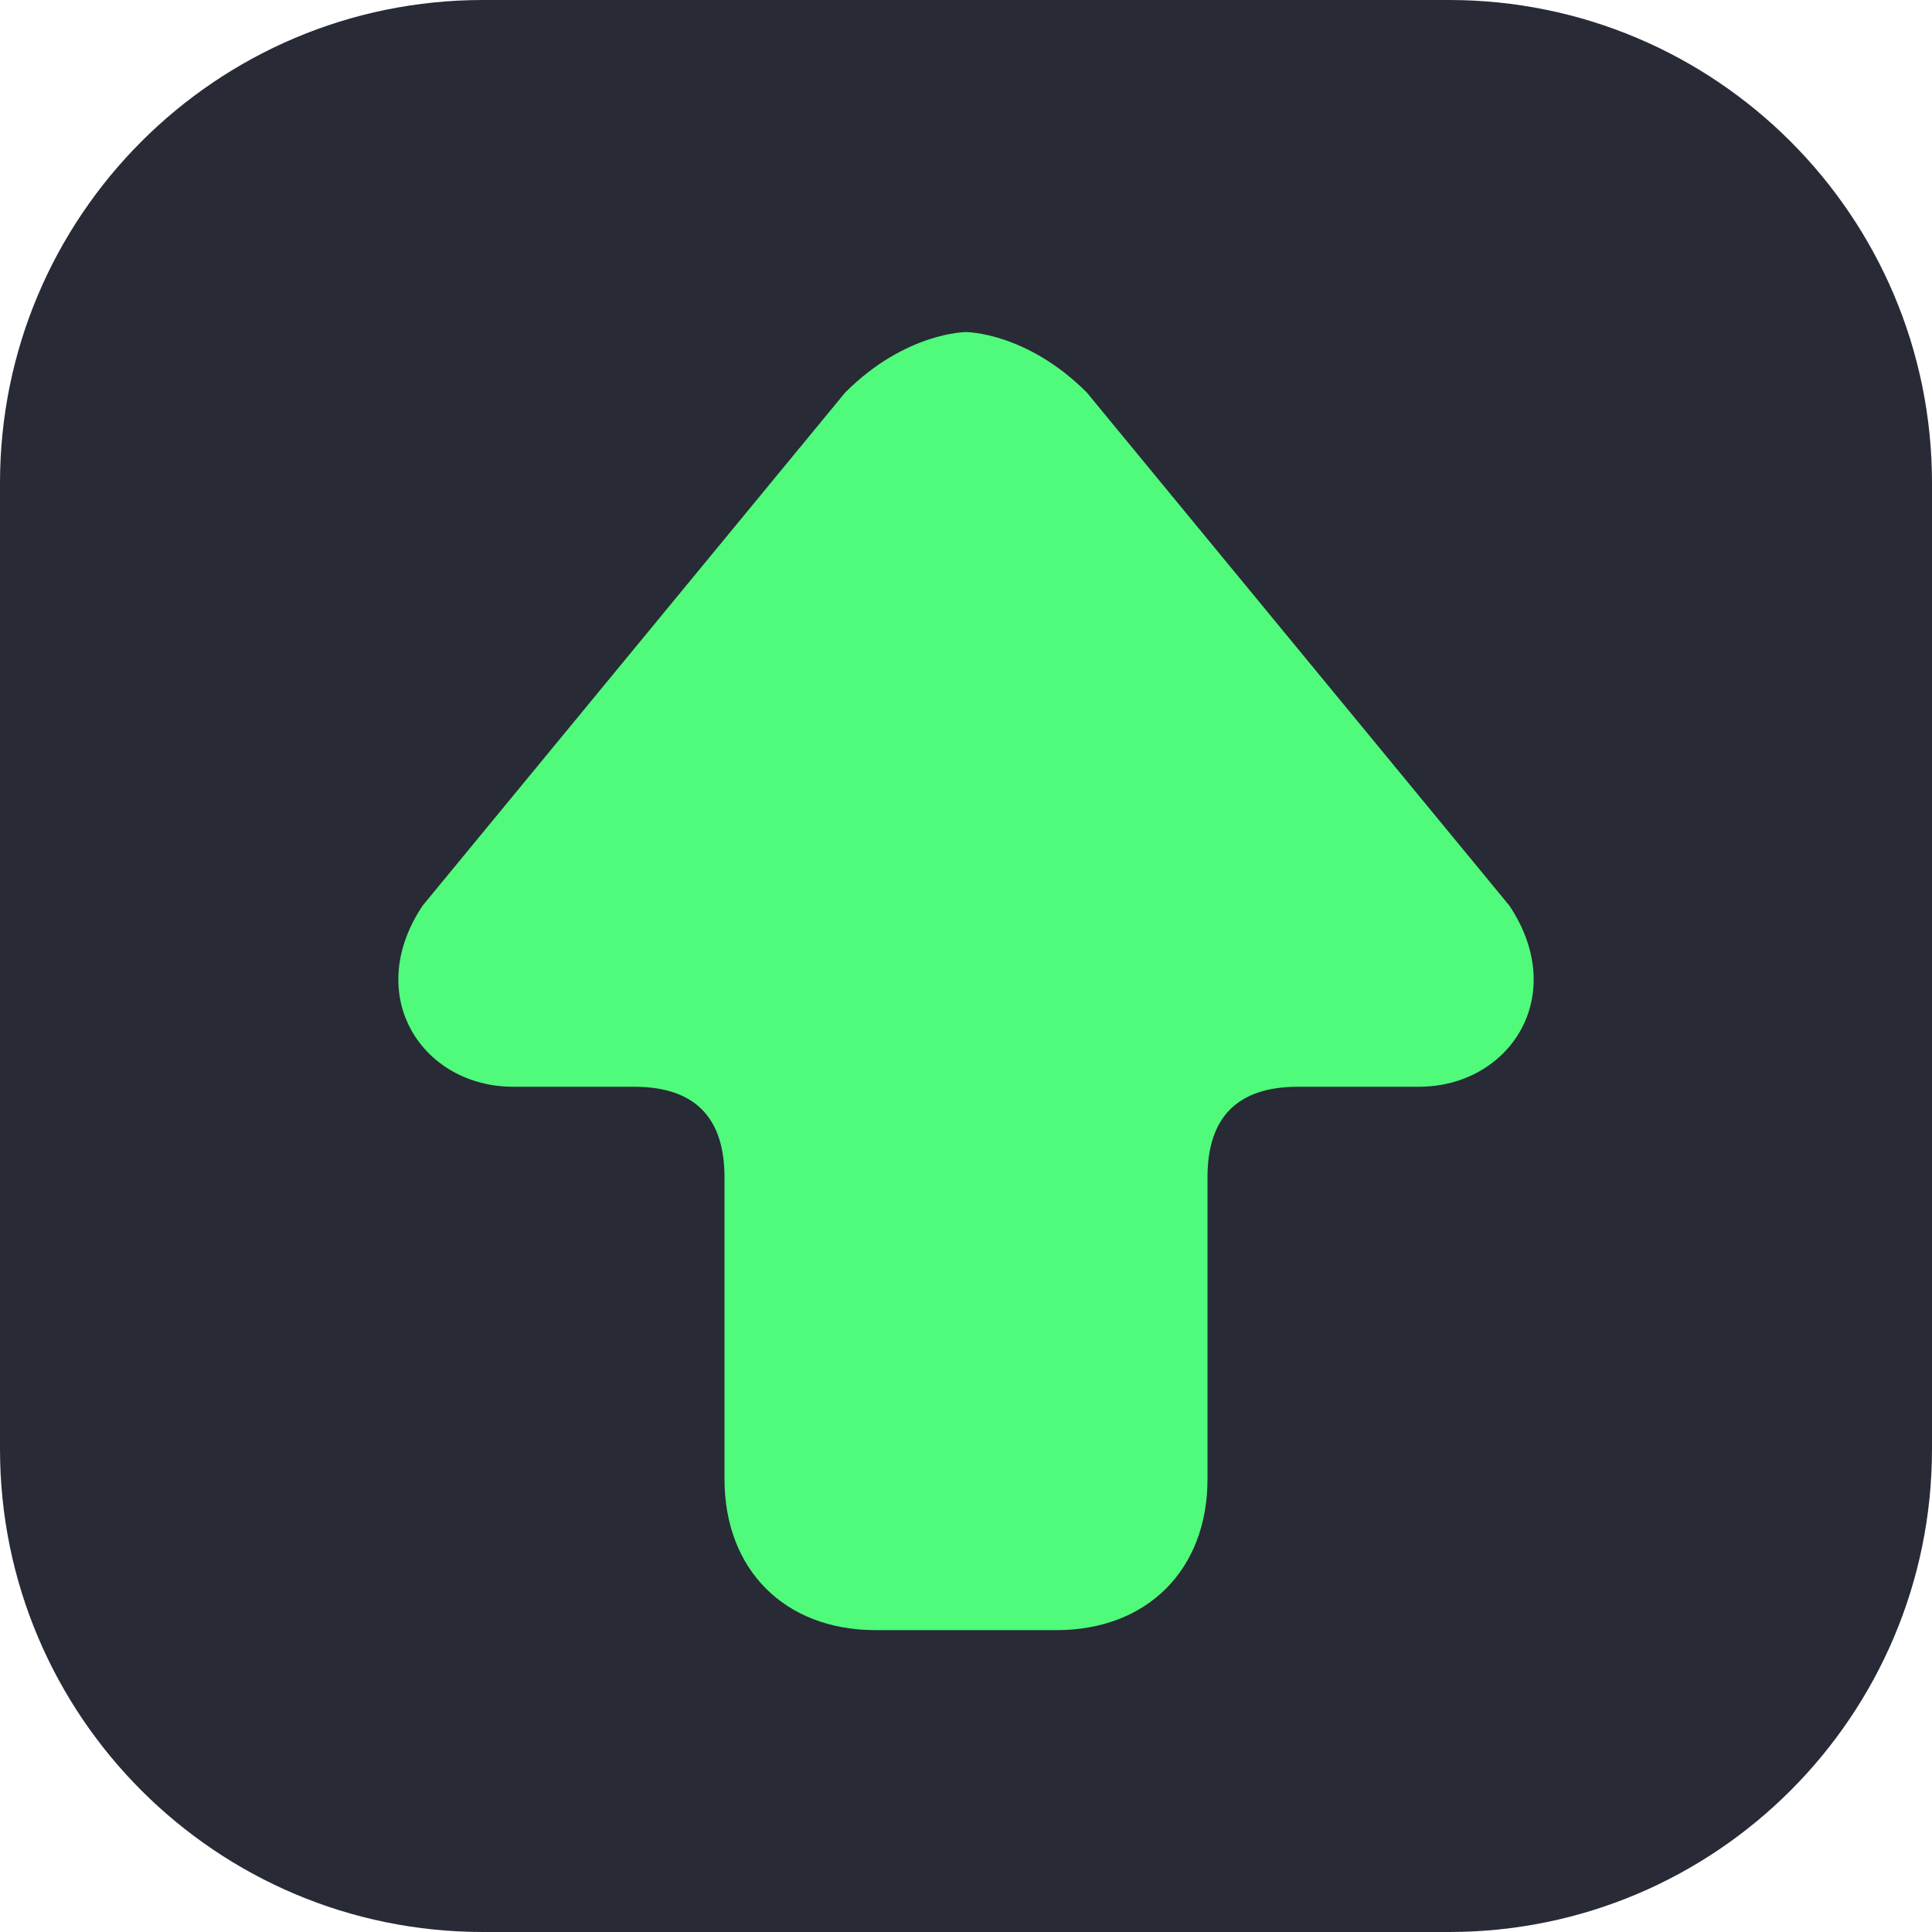
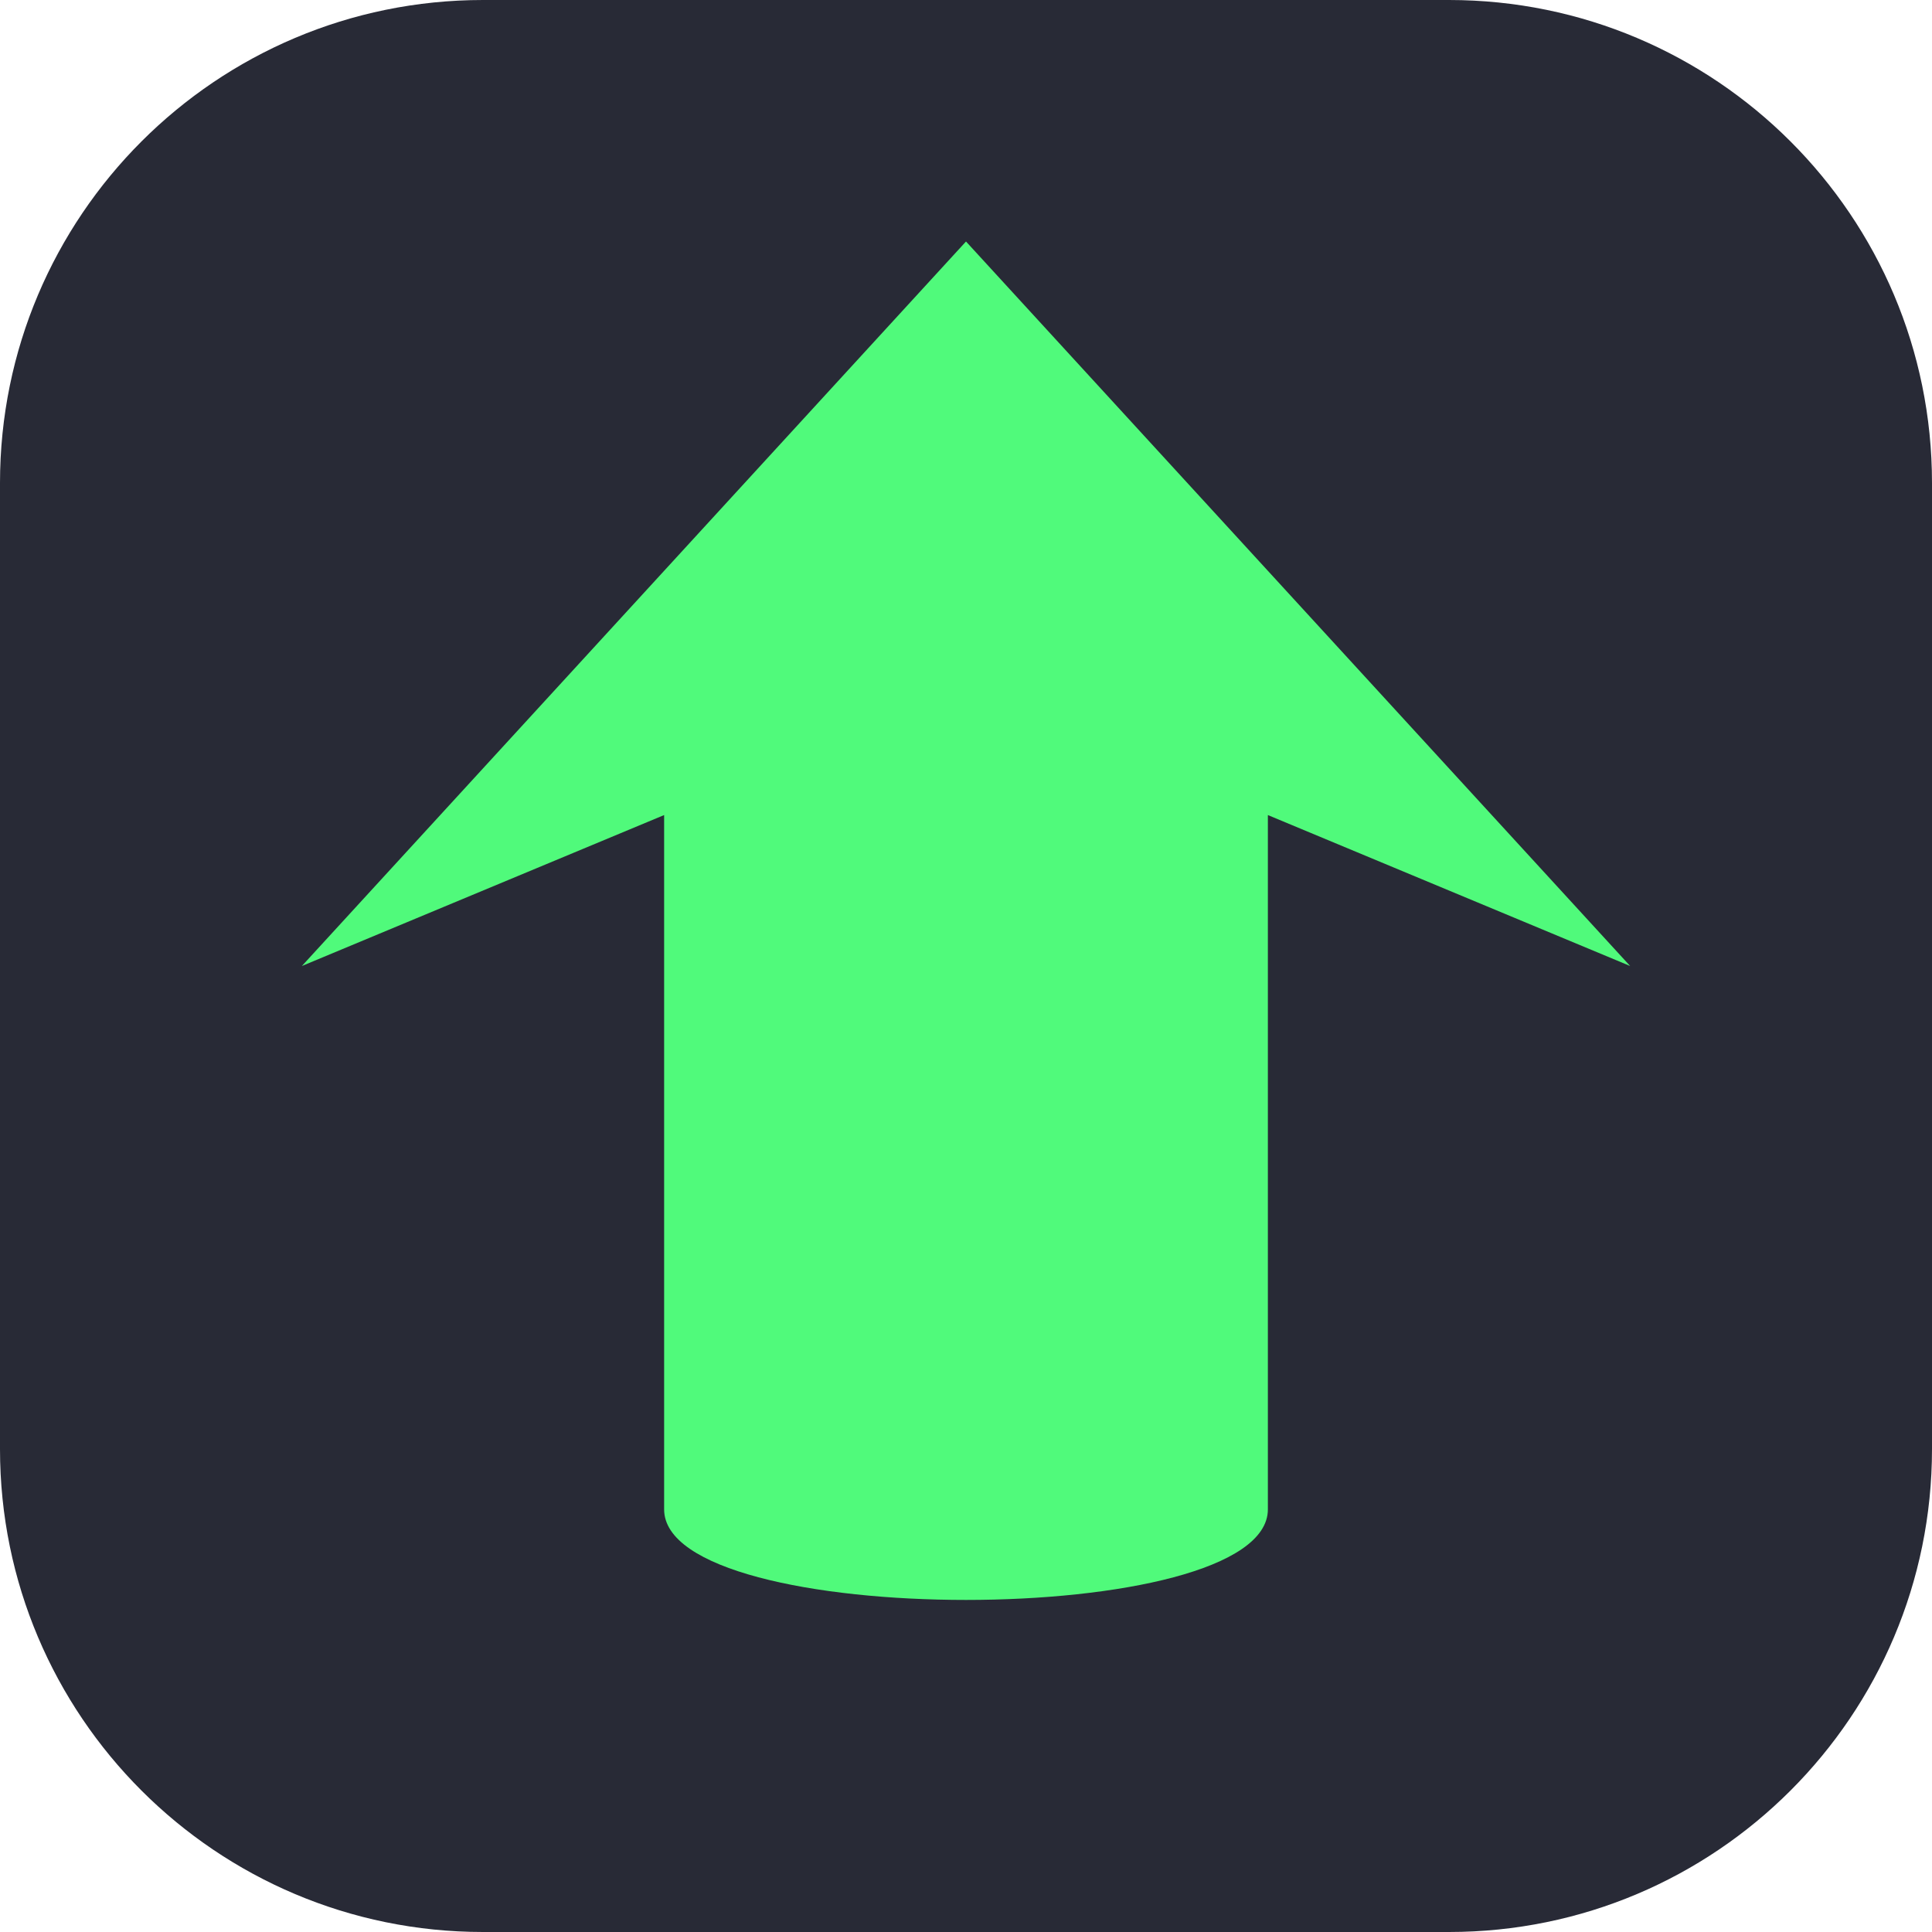
<svg xmlns="http://www.w3.org/2000/svg" viewBox="0 0 64 64">
  <rect width="64" height="64" rx="16" fill="#282a36" />
-   <path d="M32 11 C32 11 34 11 36 13 L50 30 C52 33 50 36 47 36 L43 36 C41 36 40 37 40 39 L40 49 C40 52 38 54 35 54 L29 54 C26 54 24 52 24 49 L24 39 C24 37 23 36 21 36 L17 36 C14 36 12 33 14 30 L28 13 C30 11 32 11 32 11 Z" fill="#50fa7b" />
+   <path d="M32 8 L54 32 L42 27 L42 50 C42 54 22 54 22 50 L22 27 L10 32 Z" fill="#50fa7b" />
</svg>
